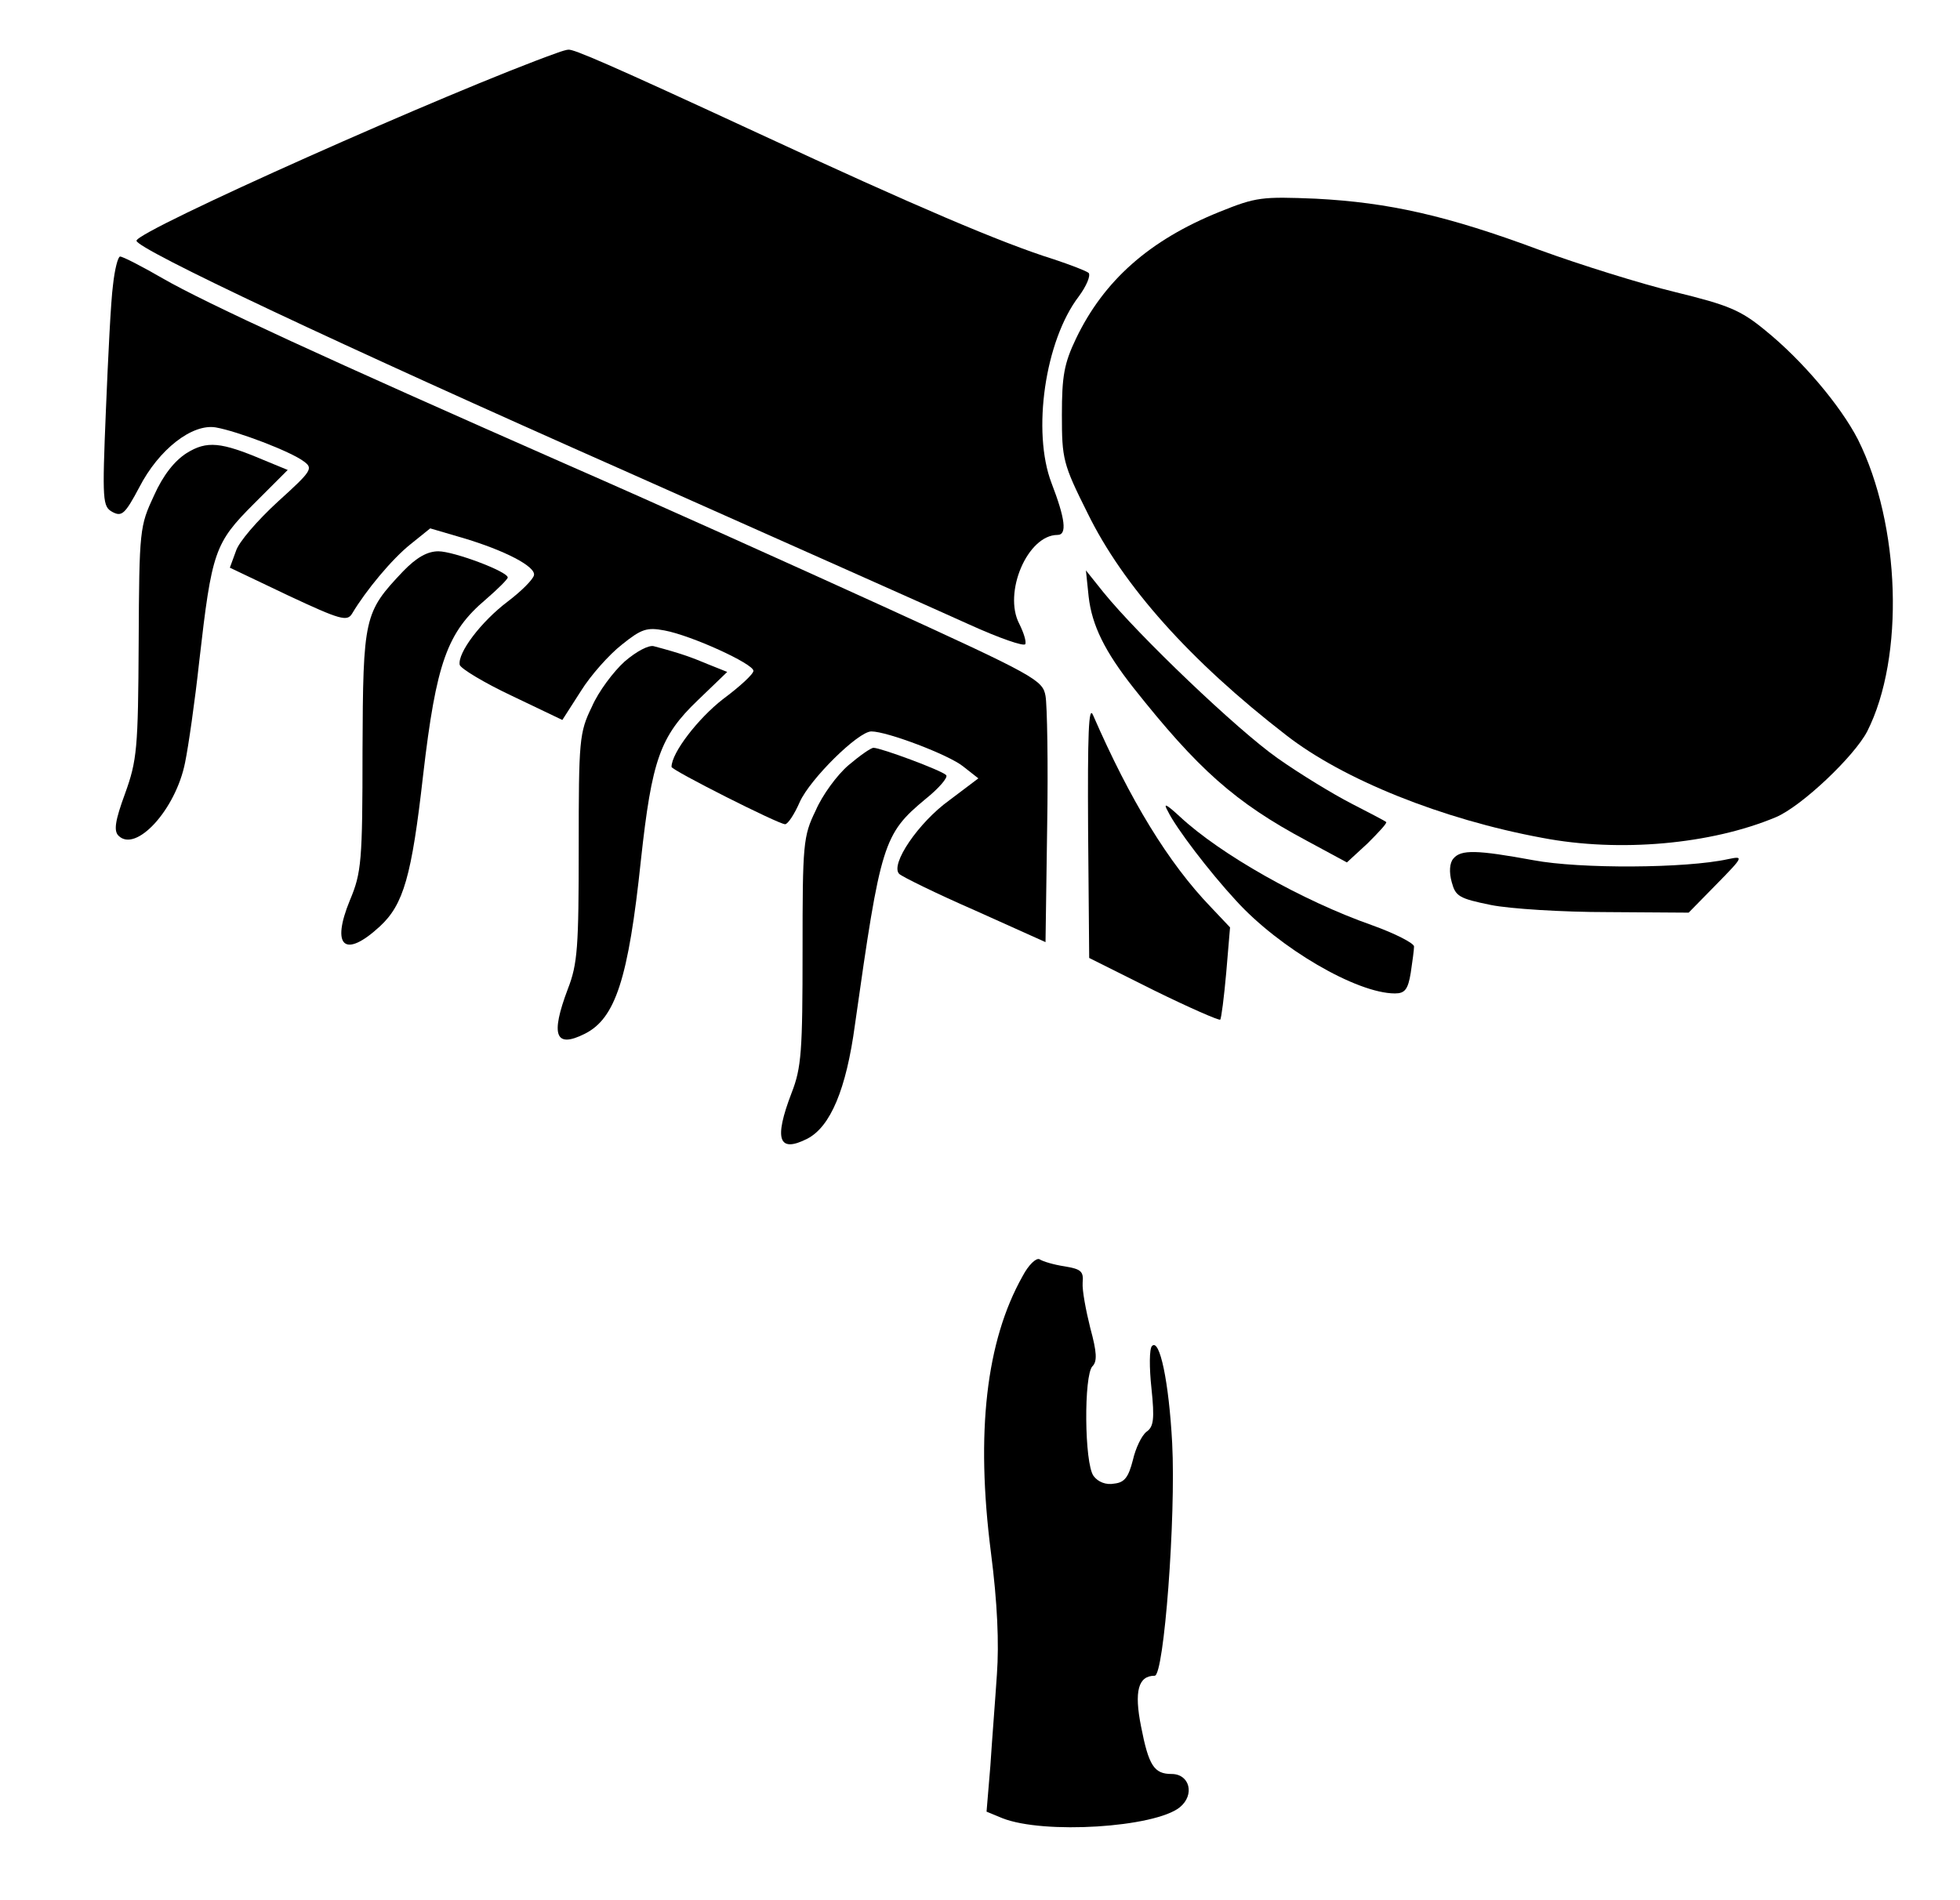
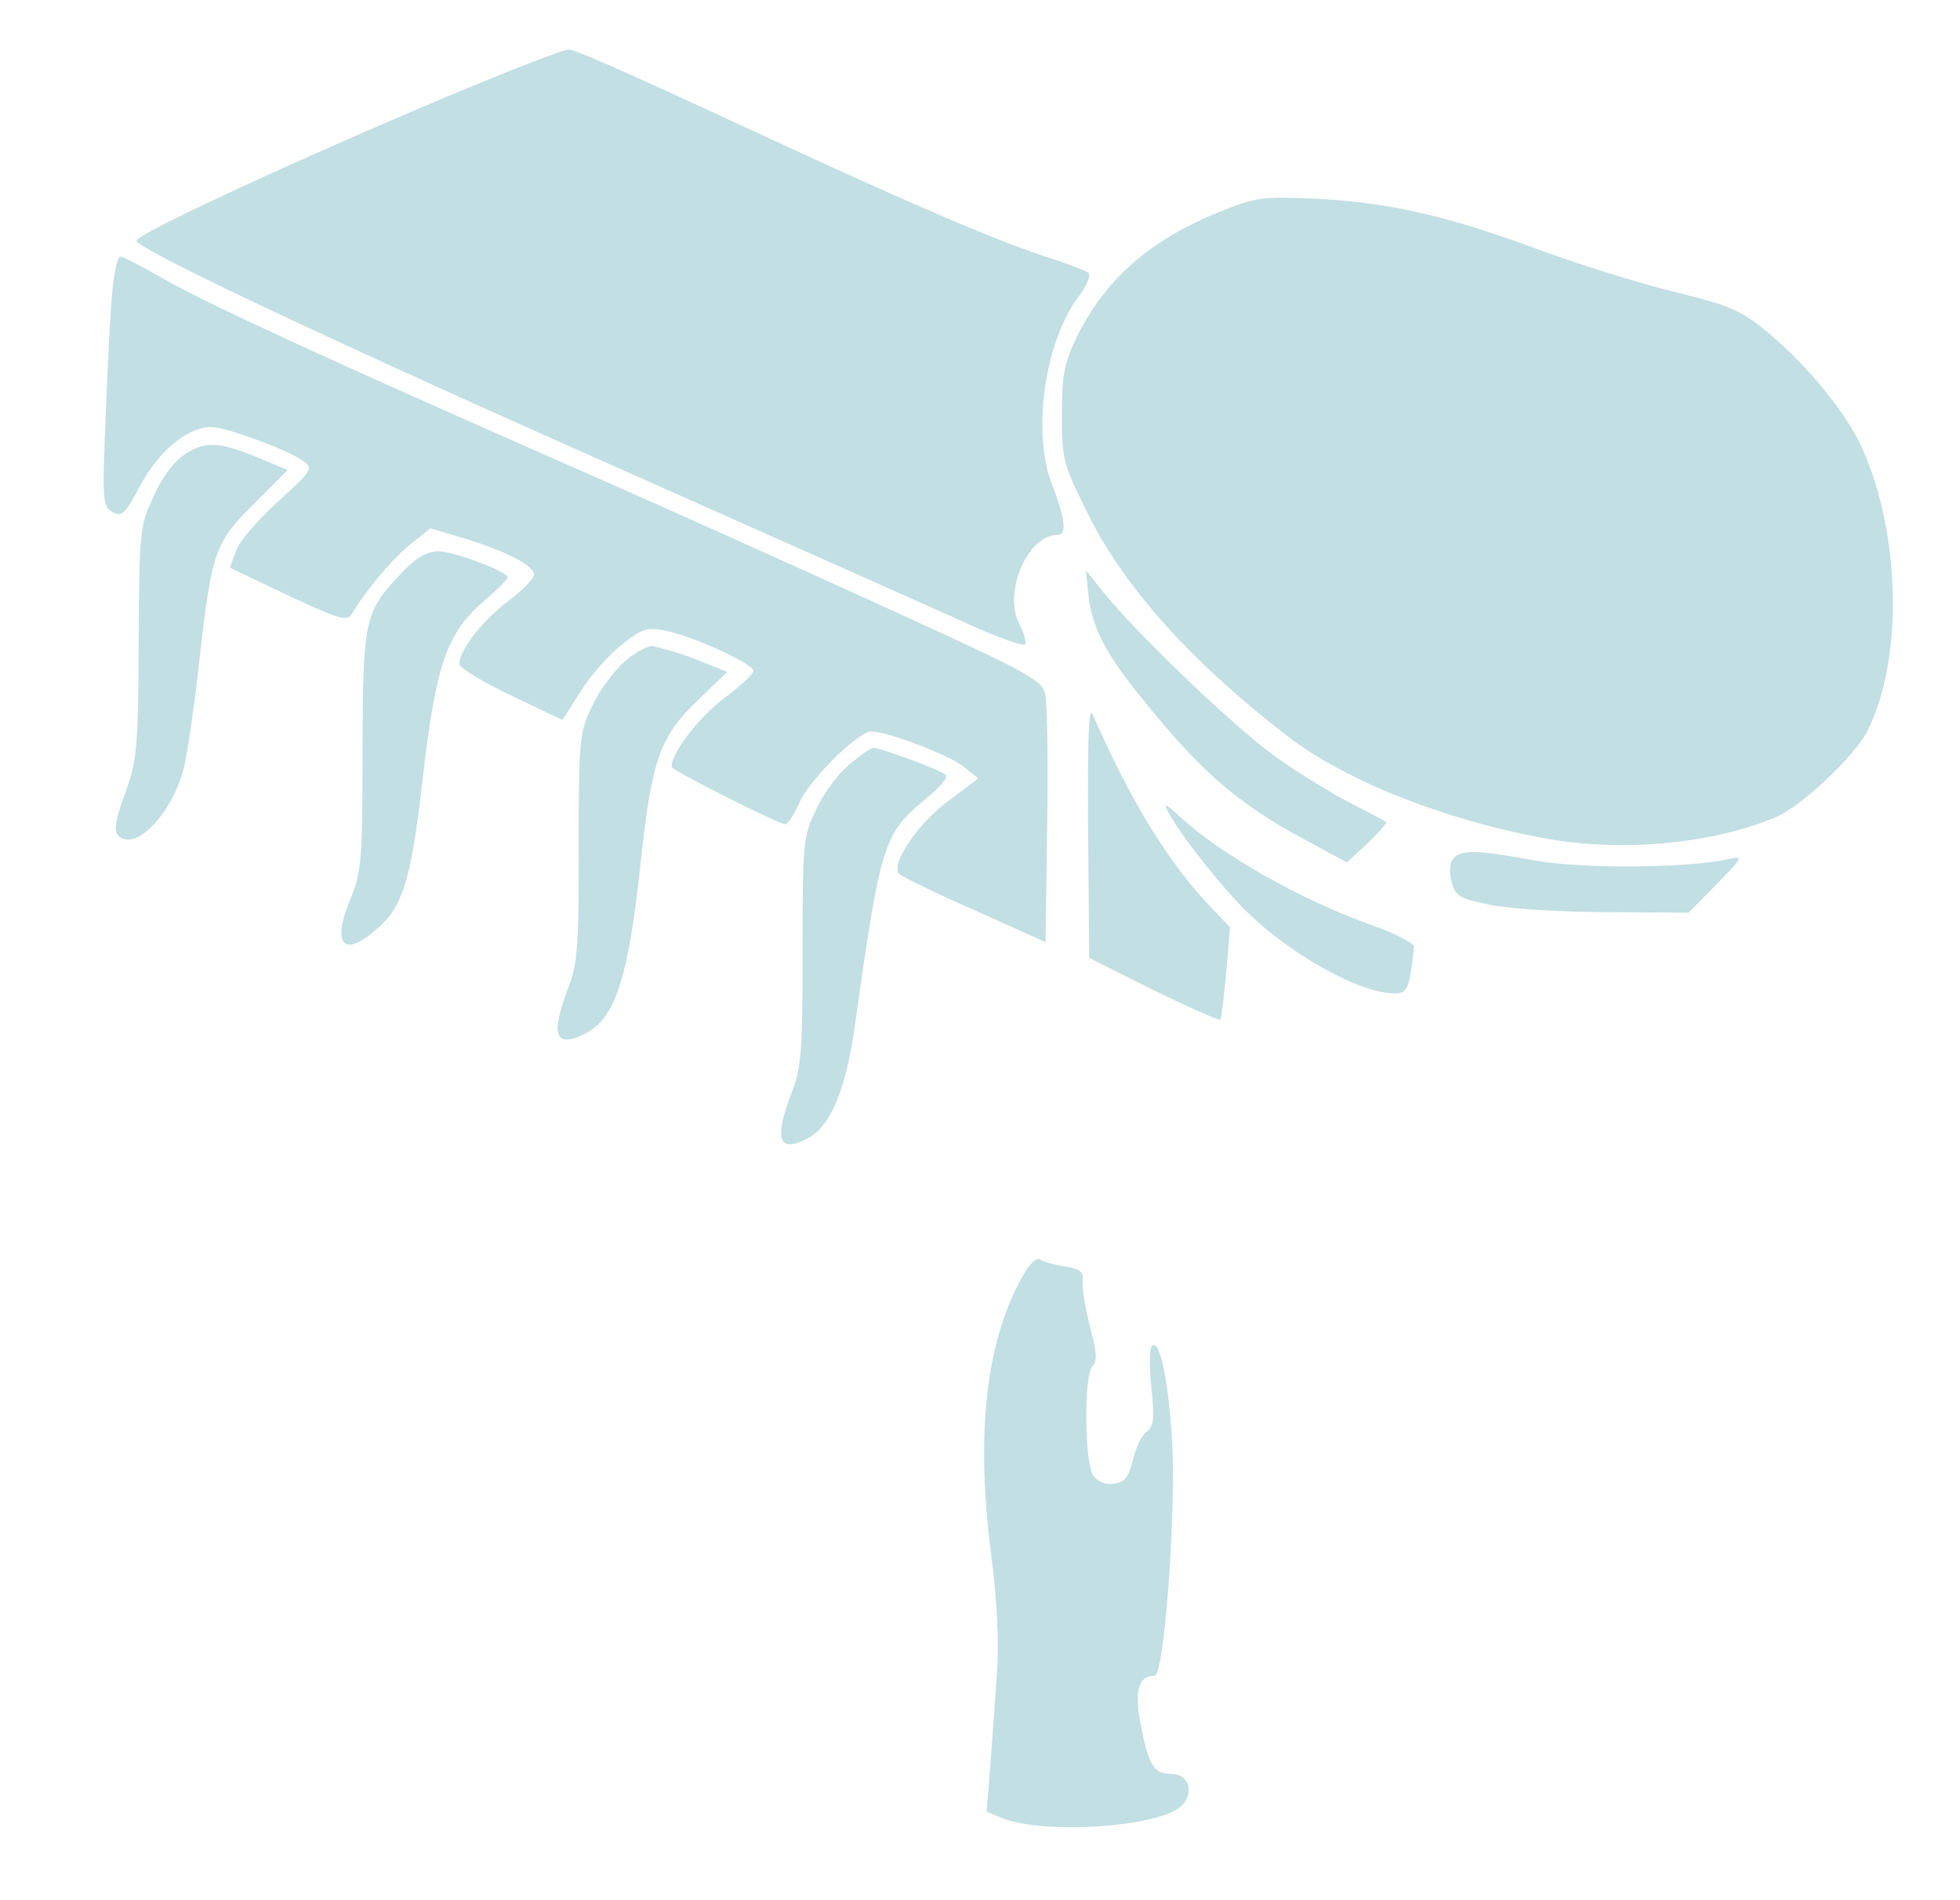
<svg xmlns="http://www.w3.org/2000/svg" version="1.0" width="359pt" height="348pt" viewBox="0 0 359 348" preserveAspectRatio="xMidYMid meet">
-   <g transform="translate(0,348) scale(0.1,-0.1)" fill="#000000" stroke="none">
+   <g transform="translate(0,348) scale(0.1,-0.1)" fill="#c2dfe3" stroke="none">
    <path d="M1020 3383 c-191 -68 -770 -326 -770 -344 0 -15 369 -189 895 -422 292 -130 575 -256 630 -281 55 -25 101 -41 103 -36 2 5 -3 21 -11 37 -30 57 15 163 70 163 18 0 14 30 -11 95 -36 94 -12 261 50 342 14 19 22 38 18 43 -5 4 -34 15 -64 25 -96 30 -257 99 -535 228 -285 132 -344 157 -354 156 -3 0 -13 -3 -21 -6z" />
    <path d="M2234 3092 c-129 -52 -212 -126 -263 -232 -22 -46 -26 -69 -26 -140 0 -81 2 -90 47 -180 65 -133 188 -271 364 -407 104 -81 285 -154 469 -188 141 -27 309 -12 428 38 47 20 143 111 167 157 69 136 61 379 -17 535 -32 62 -102 145 -170 200 -45 37 -67 46 -165 70 -62 15 -174 50 -248 77 -169 63 -276 87 -410 94 -99 4 -109 3 -176 -24z" />
    <path d="M207 2958 c-4 -29 -9 -132 -13 -229 -7 -168 -6 -177 12 -187 17 -9 23 -4 49 45 36 70 97 117 140 110 40 -7 137 -44 161 -62 18 -13 16 -17 -47 -74 -37 -34 -72 -74 -77 -91 l-11 -30 107 -51 c96 -45 108 -48 117 -33 25 42 73 100 107 127 l36 29 58 -17 c78 -23 136 -53 132 -69 -2 -8 -23 -29 -48 -48 -49 -37 -92 -94 -88 -116 2 -7 45 -33 96 -57 l92 -44 34 53 c18 29 52 67 75 85 36 29 46 32 78 26 49 -9 163 -61 163 -74 0 -6 -25 -29 -56 -52 -45 -35 -94 -98 -94 -124 0 -6 196 -105 208 -105 5 0 17 18 27 41 19 42 107 129 131 129 29 0 142 -43 168 -64 l28 -22 -53 -40 c-57 -41 -109 -118 -92 -135 5 -5 68 -36 139 -67 l129 -58 3 210 c2 116 0 225 -3 241 -5 29 -19 37 -297 164 -160 73 -422 191 -582 261 -436 192 -660 295 -738 340 -38 22 -73 40 -78 40 -4 0 -10 -24 -13 -52z" />
    <path d="M342 2650 c-22 -14 -43 -40 -60 -78 -26 -56 -27 -61 -28 -269 -1 -195 -3 -216 -25 -277 -18 -49 -21 -68 -12 -77 32 -32 105 48 122 134 6 29 18 112 26 186 23 201 28 216 100 288 l62 62 -46 19 c-76 32 -102 35 -139 12z" />
    <path d="M738 2433 c-71 -75 -73 -83 -74 -328 0 -203 -2 -224 -23 -274 -35 -85 -10 -108 55 -48 43 40 58 91 79 277 24 206 44 262 115 322 22 19 40 37 40 40 0 11 -99 48 -127 48 -20 0 -40 -11 -65 -37z" />
    <path d="M1994 2387 c6 -53 30 -101 82 -167 118 -149 186 -210 317 -280 l74 -40 38 35 c20 20 36 37 34 39 -2 2 -31 17 -64 34 -33 17 -94 54 -135 83 -74 52 -255 225 -319 304 l-32 40 5 -48z" />
    <path d="M1144 2268 c-20 -18 -48 -55 -60 -83 -23 -47 -24 -61 -24 -257 0 -183 -2 -214 -20 -260 -32 -85 -23 -109 31 -82 56 28 80 100 103 319 20 183 35 226 104 292 l54 52 -35 14 c-31 13 -50 20 -99 33 -9 3 -32 -9 -54 -28z" />
    <path d="M1993 1960 l2 -235 118 -59 c65 -32 120 -56 122 -54 2 2 7 41 11 86 l7 83 -35 37 c-78 81 -148 196 -216 352 -8 19 -10 -34 -9 -210z" />
    <path d="M1554 2078 c-21 -18 -48 -55 -60 -83 -23 -47 -24 -61 -24 -257 0 -183 -2 -214 -20 -260 -33 -86 -24 -111 29 -84 42 22 71 90 87 209 47 332 52 349 129 413 25 20 42 40 38 44 -9 9 -120 50 -133 50 -5 0 -26 -15 -46 -32z" />
    <path d="M2139 1994 c15 -31 76 -111 125 -164 79 -87 221 -170 291 -170 18 0 24 7 29 38 3 20 6 42 6 48 0 6 -35 24 -77 39 -128 45 -278 130 -352 199 -25 23 -31 26 -22 10z" />
    <path d="M2662 1907 c-7 -8 -8 -25 -3 -43 7 -26 13 -30 72 -42 35 -7 131 -13 213 -13 l149 -1 51 52 c50 51 50 52 21 46 -77 -17 -271 -18 -356 -2 -104 19 -133 20 -147 3z" />
    <path d="M1873 1142 c-67 -119 -86 -287 -58 -506 12 -93 15 -167 11 -223 -3 -46 -9 -121 -12 -168 l-7 -84 29 -12 c76 -30 279 -17 325 20 28 23 18 61 -15 61 -32 0 -42 15 -56 87 -13 65 -5 93 25 93 17 0 39 290 32 426 -6 113 -23 193 -37 178 -5 -5 -5 -40 -1 -77 6 -57 4 -71 -9 -80 -9 -7 -20 -30 -25 -52 -8 -31 -15 -41 -34 -43 -15 -3 -30 3 -38 14 -17 23 -18 185 -2 201 9 9 8 26 -4 70 -8 32 -15 69 -14 83 2 21 -3 25 -33 30 -20 3 -40 9 -46 13 -6 3 -20 -10 -31 -31z" />
  </g>
</svg>
